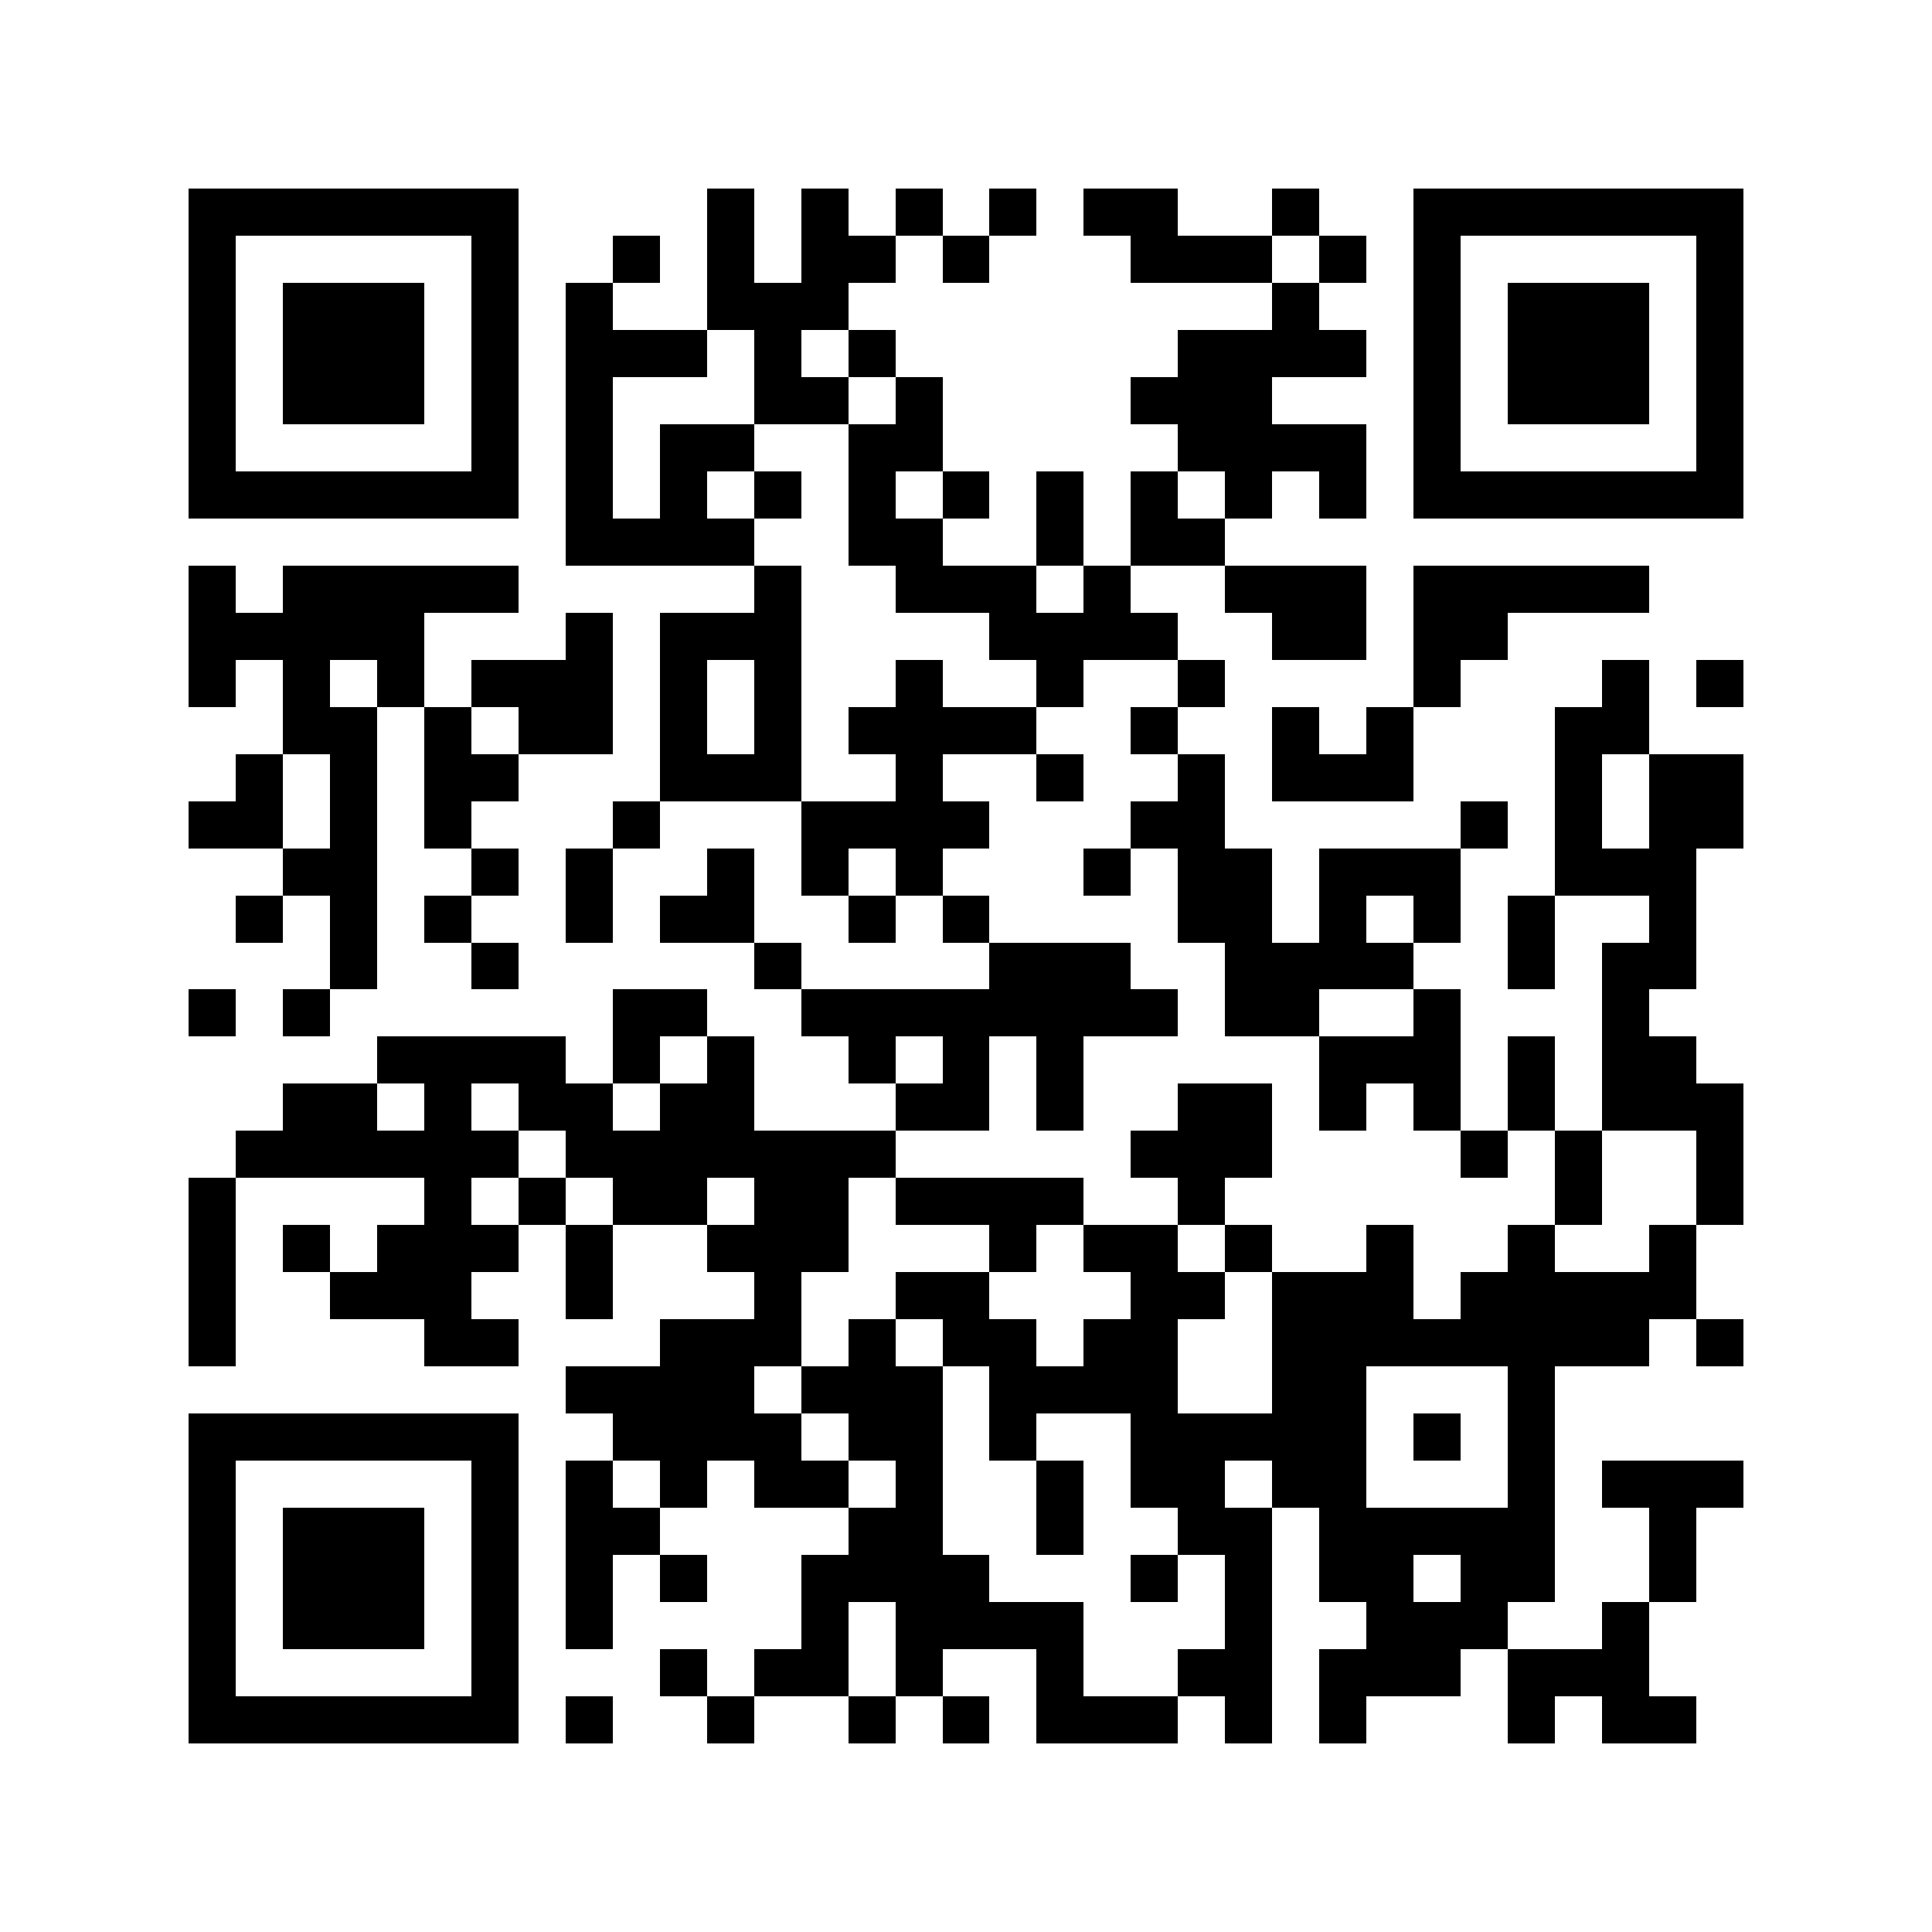
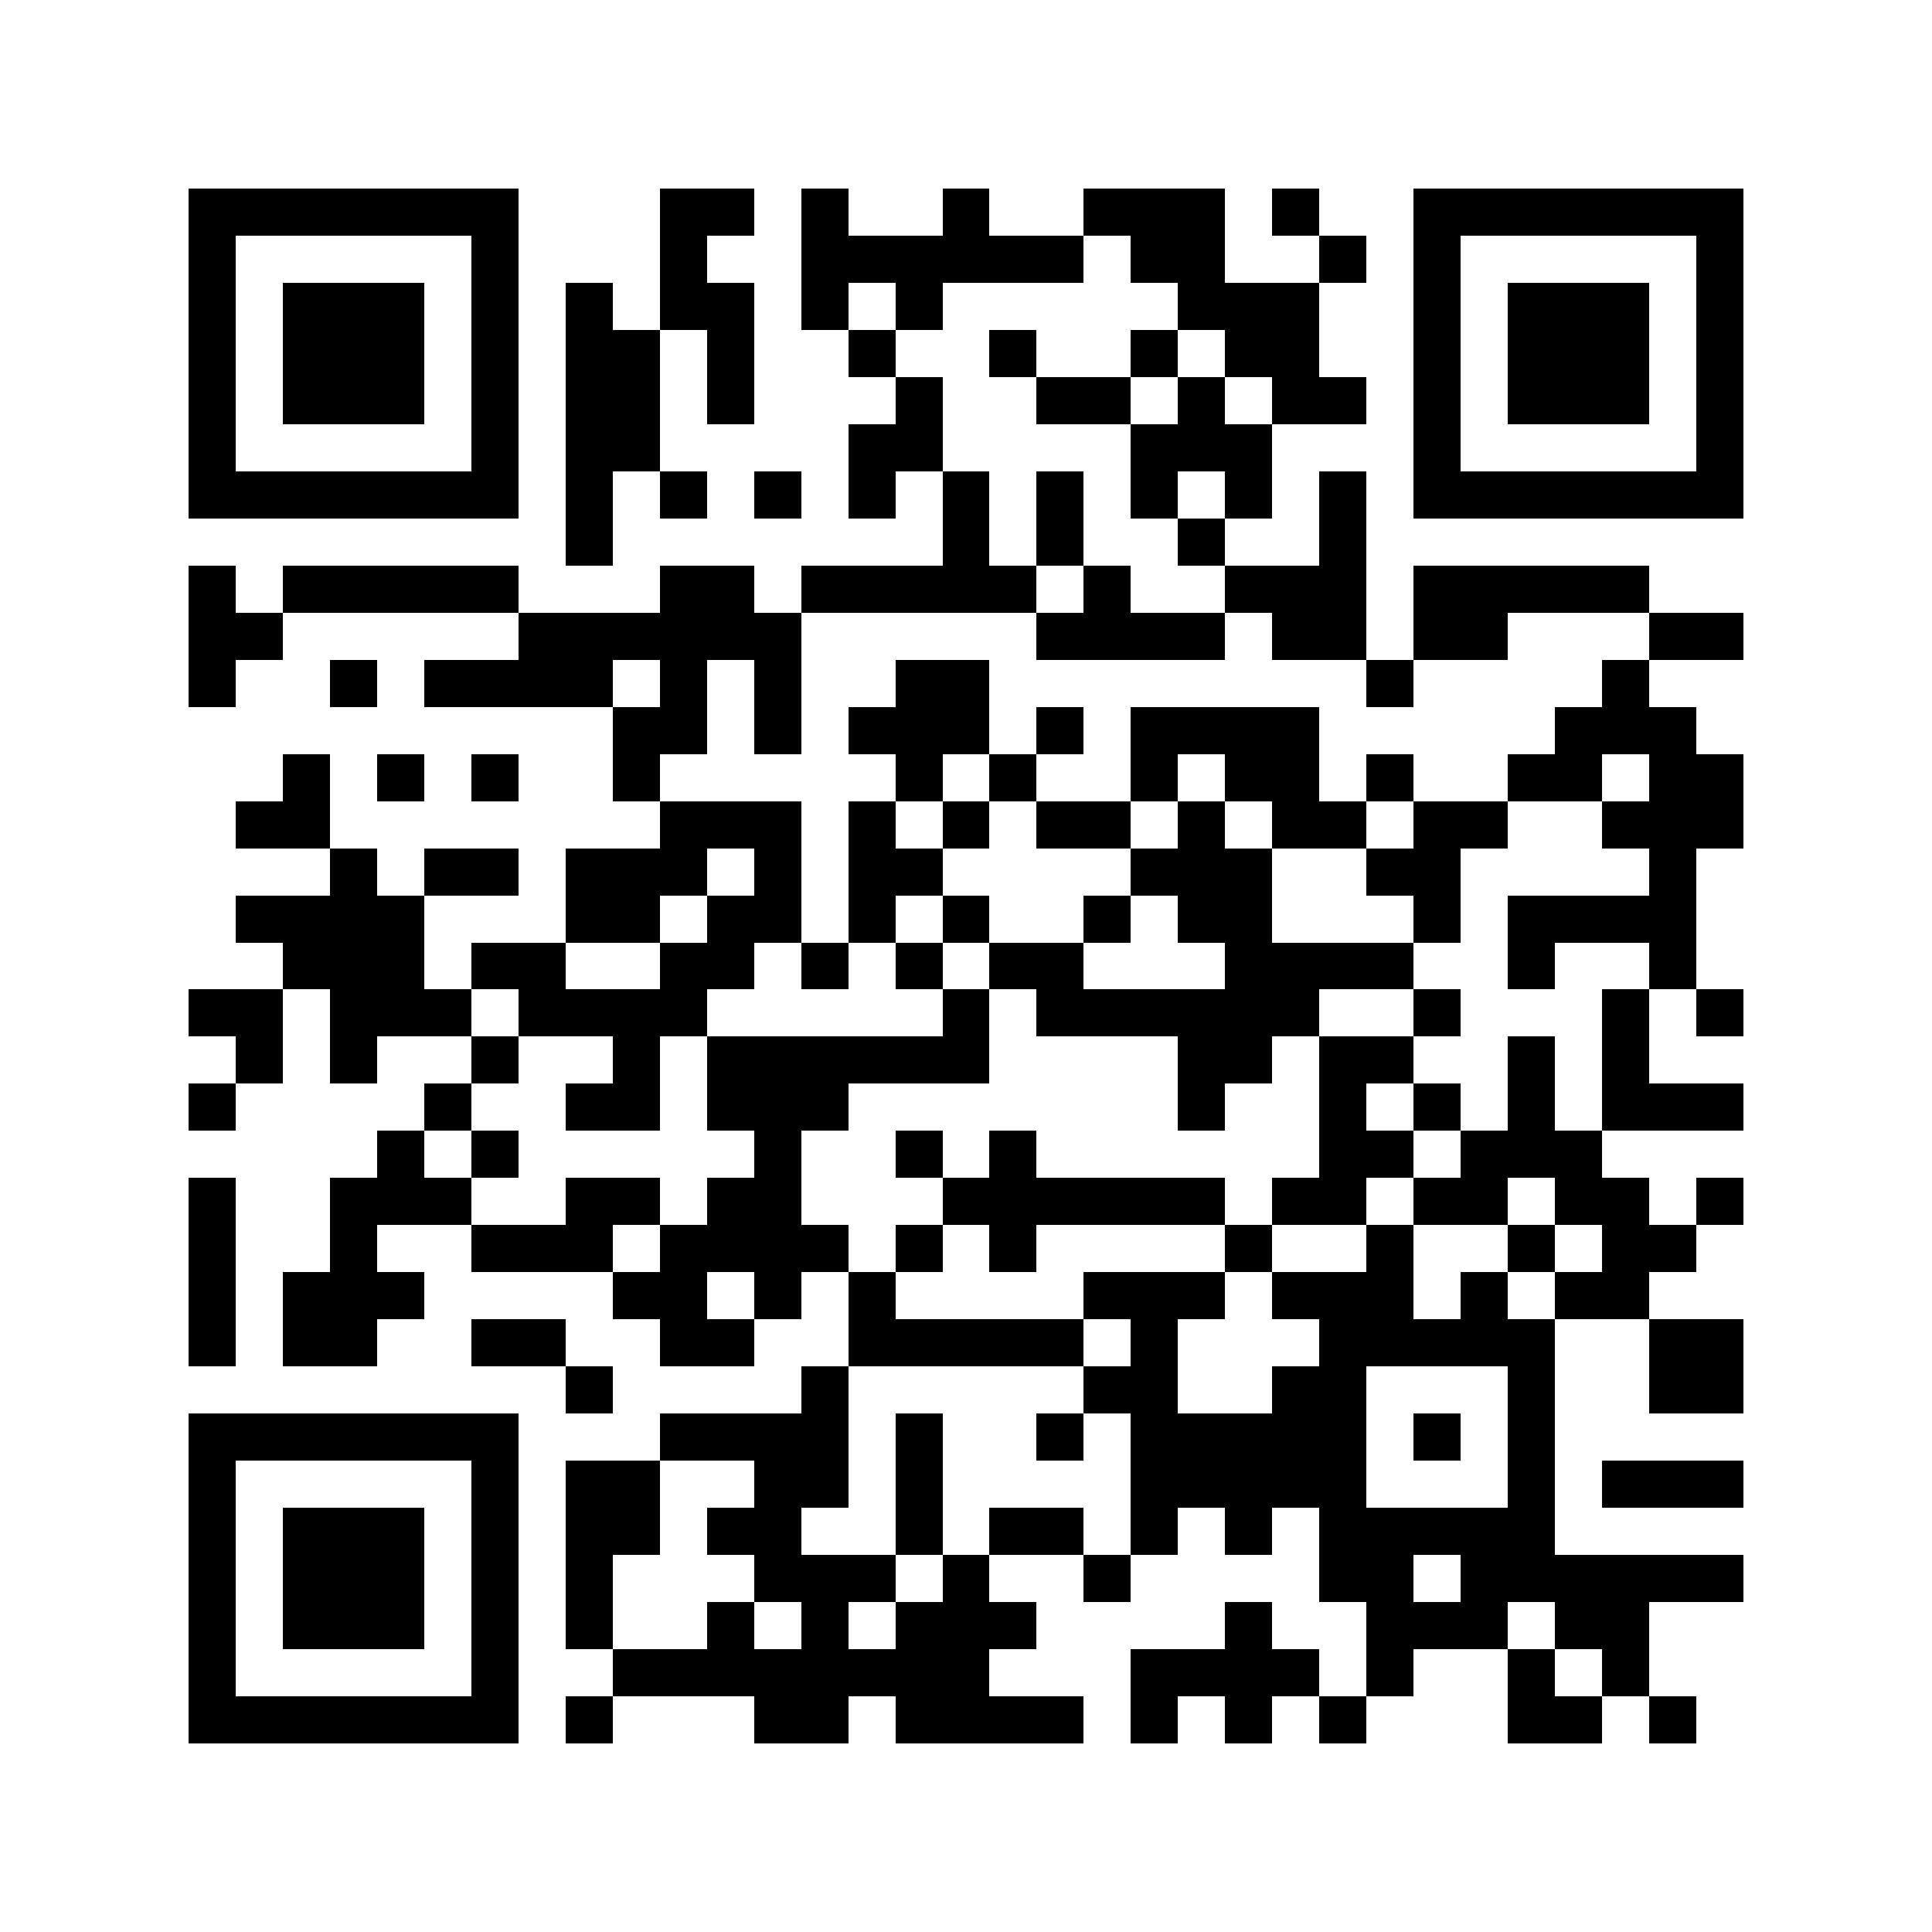
<svg xmlns="http://www.w3.org/2000/svg" viewBox="0 0 41 41" shape-rendering="crispEdges">
  <path fill="#ffffff" d="M0 0h41v41H0z" />
-   <path stroke="#000000" d="M4 4.5h7m4 0h1m1 0h1m1 0h1m1 0h1m1 0h2m2 0h1m2 0h7M4 5.5h1m5 0h1m2 0h1m1 0h1m1 0h2m1 0h1m3 0h3m1 0h1m1 0h1m5 0h1M4 6.5h1m1 0h3m1 0h1m1 0h1m2 0h3m9 0h1m2 0h1m1 0h3m1 0h1M4 7.5h1m1 0h3m1 0h1m1 0h3m1 0h1m1 0h1m6 0h4m1 0h1m1 0h3m1 0h1M4 8.5h1m1 0h3m1 0h1m1 0h1m3 0h2m1 0h1m4 0h3m3 0h1m1 0h3m1 0h1M4 9.5h1m5 0h1m1 0h1m1 0h2m2 0h2m5 0h4m1 0h1m5 0h1M4 10.5h7m1 0h1m1 0h1m1 0h1m1 0h1m1 0h1m1 0h1m1 0h1m1 0h1m1 0h1m1 0h7M12 11.5h4m2 0h2m2 0h1m1 0h2M4 12.5h1m1 0h5m5 0h1m2 0h3m1 0h1m2 0h3m1 0h5M4 13.5h5m3 0h1m1 0h3m4 0h4m2 0h2m1 0h2M4 14.5h1m1 0h1m1 0h1m1 0h3m1 0h1m1 0h1m2 0h1m2 0h1m2 0h1m4 0h1m3 0h1m1 0h1M6 15.5h2m1 0h1m1 0h2m1 0h1m1 0h1m1 0h4m2 0h1m2 0h1m1 0h1m3 0h2M5 16.5h1m1 0h1m1 0h2m3 0h3m2 0h1m2 0h1m2 0h1m1 0h3m3 0h1m1 0h2M4 17.5h2m1 0h1m1 0h1m3 0h1m3 0h4m3 0h2m5 0h1m1 0h1m1 0h2M6 18.5h2m2 0h1m1 0h1m2 0h1m1 0h1m1 0h1m3 0h1m1 0h2m1 0h3m2 0h3M5 19.5h1m1 0h1m1 0h1m2 0h1m1 0h2m2 0h1m1 0h1m4 0h2m1 0h1m1 0h1m1 0h1m2 0h1M7 20.5h1m2 0h1m5 0h1m4 0h3m2 0h4m2 0h1m1 0h2M4 21.5h1m1 0h1m6 0h2m2 0h8m1 0h2m2 0h1m3 0h1M8 22.5h4m1 0h1m1 0h1m2 0h1m1 0h1m1 0h1m5 0h3m1 0h1m1 0h2M6 23.5h2m1 0h1m1 0h2m1 0h2m3 0h2m1 0h1m2 0h2m1 0h1m1 0h1m1 0h1m1 0h3M5 24.5h6m1 0h7m5 0h3m4 0h1m1 0h1m2 0h1M4 25.5h1m4 0h1m1 0h1m1 0h2m1 0h2m1 0h4m2 0h1m7 0h1m2 0h1M4 26.5h1m1 0h1m1 0h3m1 0h1m2 0h3m3 0h1m1 0h2m1 0h1m2 0h1m2 0h1m2 0h1M4 27.5h1m2 0h3m2 0h1m3 0h1m2 0h2m3 0h2m1 0h3m1 0h5M4 28.5h1m4 0h2m3 0h3m1 0h1m1 0h2m1 0h2m2 0h8m1 0h1M12 29.5h4m1 0h3m1 0h4m2 0h2m3 0h1M4 30.5h7m2 0h4m1 0h2m1 0h1m2 0h5m1 0h1m1 0h1M4 31.5h1m5 0h1m1 0h1m1 0h1m1 0h2m1 0h1m2 0h1m1 0h2m1 0h2m3 0h1m1 0h3M4 32.5h1m1 0h3m1 0h1m1 0h2m4 0h2m2 0h1m2 0h2m1 0h5m2 0h1M4 33.5h1m1 0h3m1 0h1m1 0h1m1 0h1m2 0h4m3 0h1m1 0h1m1 0h2m1 0h2m2 0h1M4 34.5h1m1 0h3m1 0h1m1 0h1m4 0h1m1 0h4m3 0h1m2 0h3m2 0h1M4 35.5h1m5 0h1m3 0h1m1 0h2m1 0h1m2 0h1m2 0h2m1 0h3m1 0h3M4 36.5h7m1 0h1m2 0h1m2 0h1m1 0h1m1 0h3m1 0h1m1 0h1m3 0h1m1 0h2" />
+   <path stroke="#000000" d="M4 4.5h7m3 0h2m1 0h1m2 0h1m2 0h3m1 0h1m2 0h7M4 5.5h1m5 0h1m3 0h1m2 0h6m1 0h2m2 0h1m1 0h1m5 0h1M4 6.5h1m1 0h3m1 0h1m1 0h1m1 0h2m1 0h1m1 0h1m5 0h3m2 0h1m1 0h3m1 0h1M4 7.5h1m1 0h3m1 0h1m1 0h2m1 0h1m2 0h1m2 0h1m2 0h1m1 0h2m2 0h1m1 0h3m1 0h1M4 8.5h1m1 0h3m1 0h1m1 0h2m1 0h1m3 0h1m2 0h2m1 0h1m1 0h2m1 0h1m1 0h3m1 0h1M4 9.5h1m5 0h1m1 0h2m4 0h2m4 0h3m3 0h1m5 0h1M4 10.5h7m1 0h1m1 0h1m1 0h1m1 0h1m1 0h1m1 0h1m1 0h1m1 0h1m1 0h1m1 0h7M12 11.5h1m7 0h1m1 0h1m2 0h1m2 0h1M4 12.5h1m1 0h5m3 0h2m1 0h5m1 0h1m2 0h3m1 0h5M4 13.5h2m5 0h6m5 0h4m1 0h2m1 0h2m3 0h2M4 14.5h1m2 0h1m1 0h4m1 0h1m1 0h1m2 0h2m8 0h1m4 0h1M13 15.5h2m1 0h1m1 0h3m1 0h1m1 0h4m5 0h3M6 16.5h1m1 0h1m1 0h1m2 0h1m5 0h1m1 0h1m2 0h1m1 0h2m1 0h1m2 0h2m1 0h2M5 17.5h2m7 0h3m1 0h1m1 0h1m1 0h2m1 0h1m1 0h2m1 0h2m2 0h3M7 18.5h1m1 0h2m1 0h3m1 0h1m1 0h2m4 0h3m2 0h2m4 0h1M5 19.5h4m3 0h2m1 0h2m1 0h1m1 0h1m2 0h1m1 0h2m3 0h1m1 0h4M6 20.5h3m1 0h2m2 0h2m1 0h1m1 0h1m1 0h2m3 0h4m2 0h1m2 0h1M4 21.5h2m1 0h3m1 0h4m5 0h1m1 0h6m2 0h1m3 0h1m1 0h1M5 22.5h1m1 0h1m2 0h1m2 0h1m1 0h6m4 0h2m1 0h2m2 0h1m1 0h1M4 23.5h1m4 0h1m2 0h2m1 0h3m7 0h1m2 0h1m1 0h1m1 0h1m1 0h3M8 24.5h1m1 0h1m5 0h1m2 0h1m1 0h1m6 0h2m1 0h3M4 25.5h1m2 0h3m2 0h2m1 0h2m3 0h6m1 0h2m1 0h2m1 0h2m1 0h1M4 26.5h1m2 0h1m2 0h3m1 0h4m1 0h1m1 0h1m4 0h1m2 0h1m2 0h1m1 0h2M4 27.5h1m1 0h3m4 0h2m1 0h1m1 0h1m4 0h3m1 0h3m1 0h1m1 0h2M4 28.5h1m1 0h2m2 0h2m2 0h2m2 0h5m1 0h1m3 0h5m2 0h2M12 29.5h1m4 0h1m5 0h2m2 0h2m3 0h1m2 0h2M4 30.5h7m3 0h4m1 0h1m2 0h1m1 0h5m1 0h1m1 0h1M4 31.5h1m5 0h1m1 0h2m2 0h2m1 0h1m4 0h5m3 0h1m1 0h3M4 32.5h1m1 0h3m1 0h1m1 0h2m1 0h2m2 0h1m1 0h2m1 0h1m1 0h1m1 0h5M4 33.5h1m1 0h3m1 0h1m1 0h1m3 0h3m1 0h1m2 0h1m4 0h2m1 0h6M4 34.5h1m1 0h3m1 0h1m1 0h1m2 0h1m1 0h1m1 0h3m4 0h1m2 0h3m1 0h2M4 35.5h1m5 0h1m2 0h8m3 0h4m1 0h1m2 0h1m1 0h1M4 36.5h7m1 0h1m3 0h2m1 0h4m1 0h1m1 0h1m1 0h1m3 0h2m1 0h1" />
</svg>
